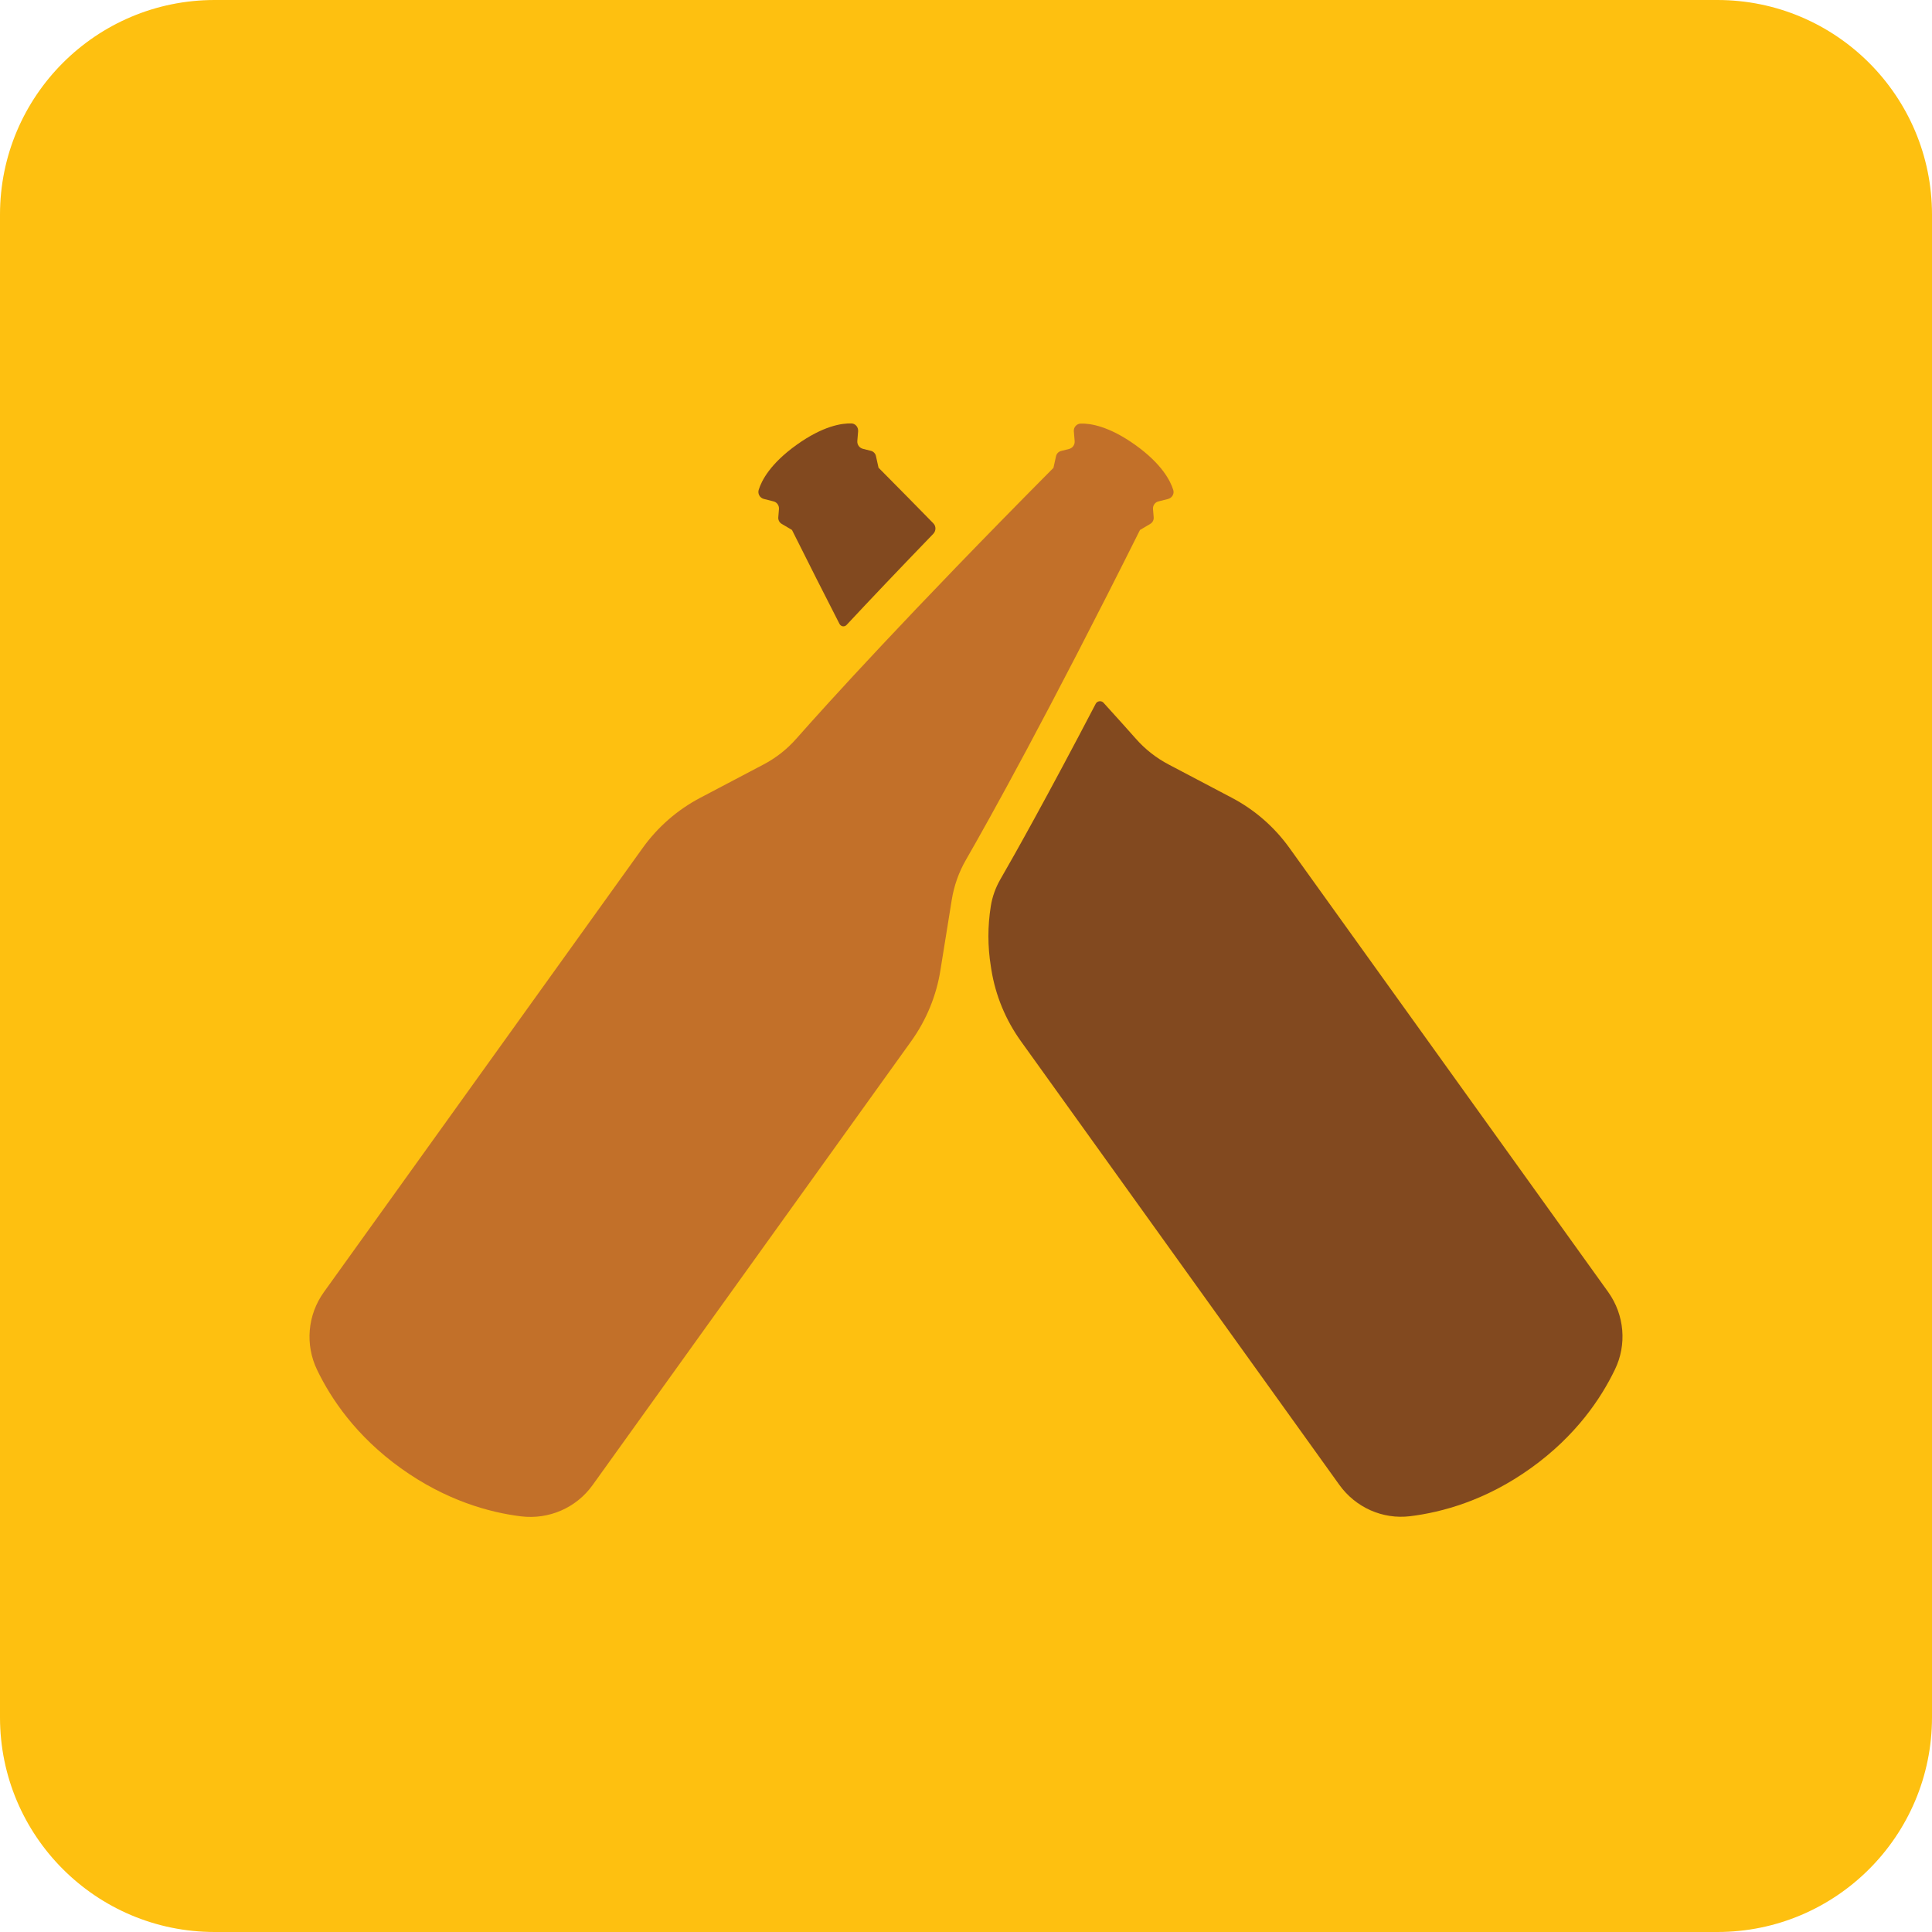
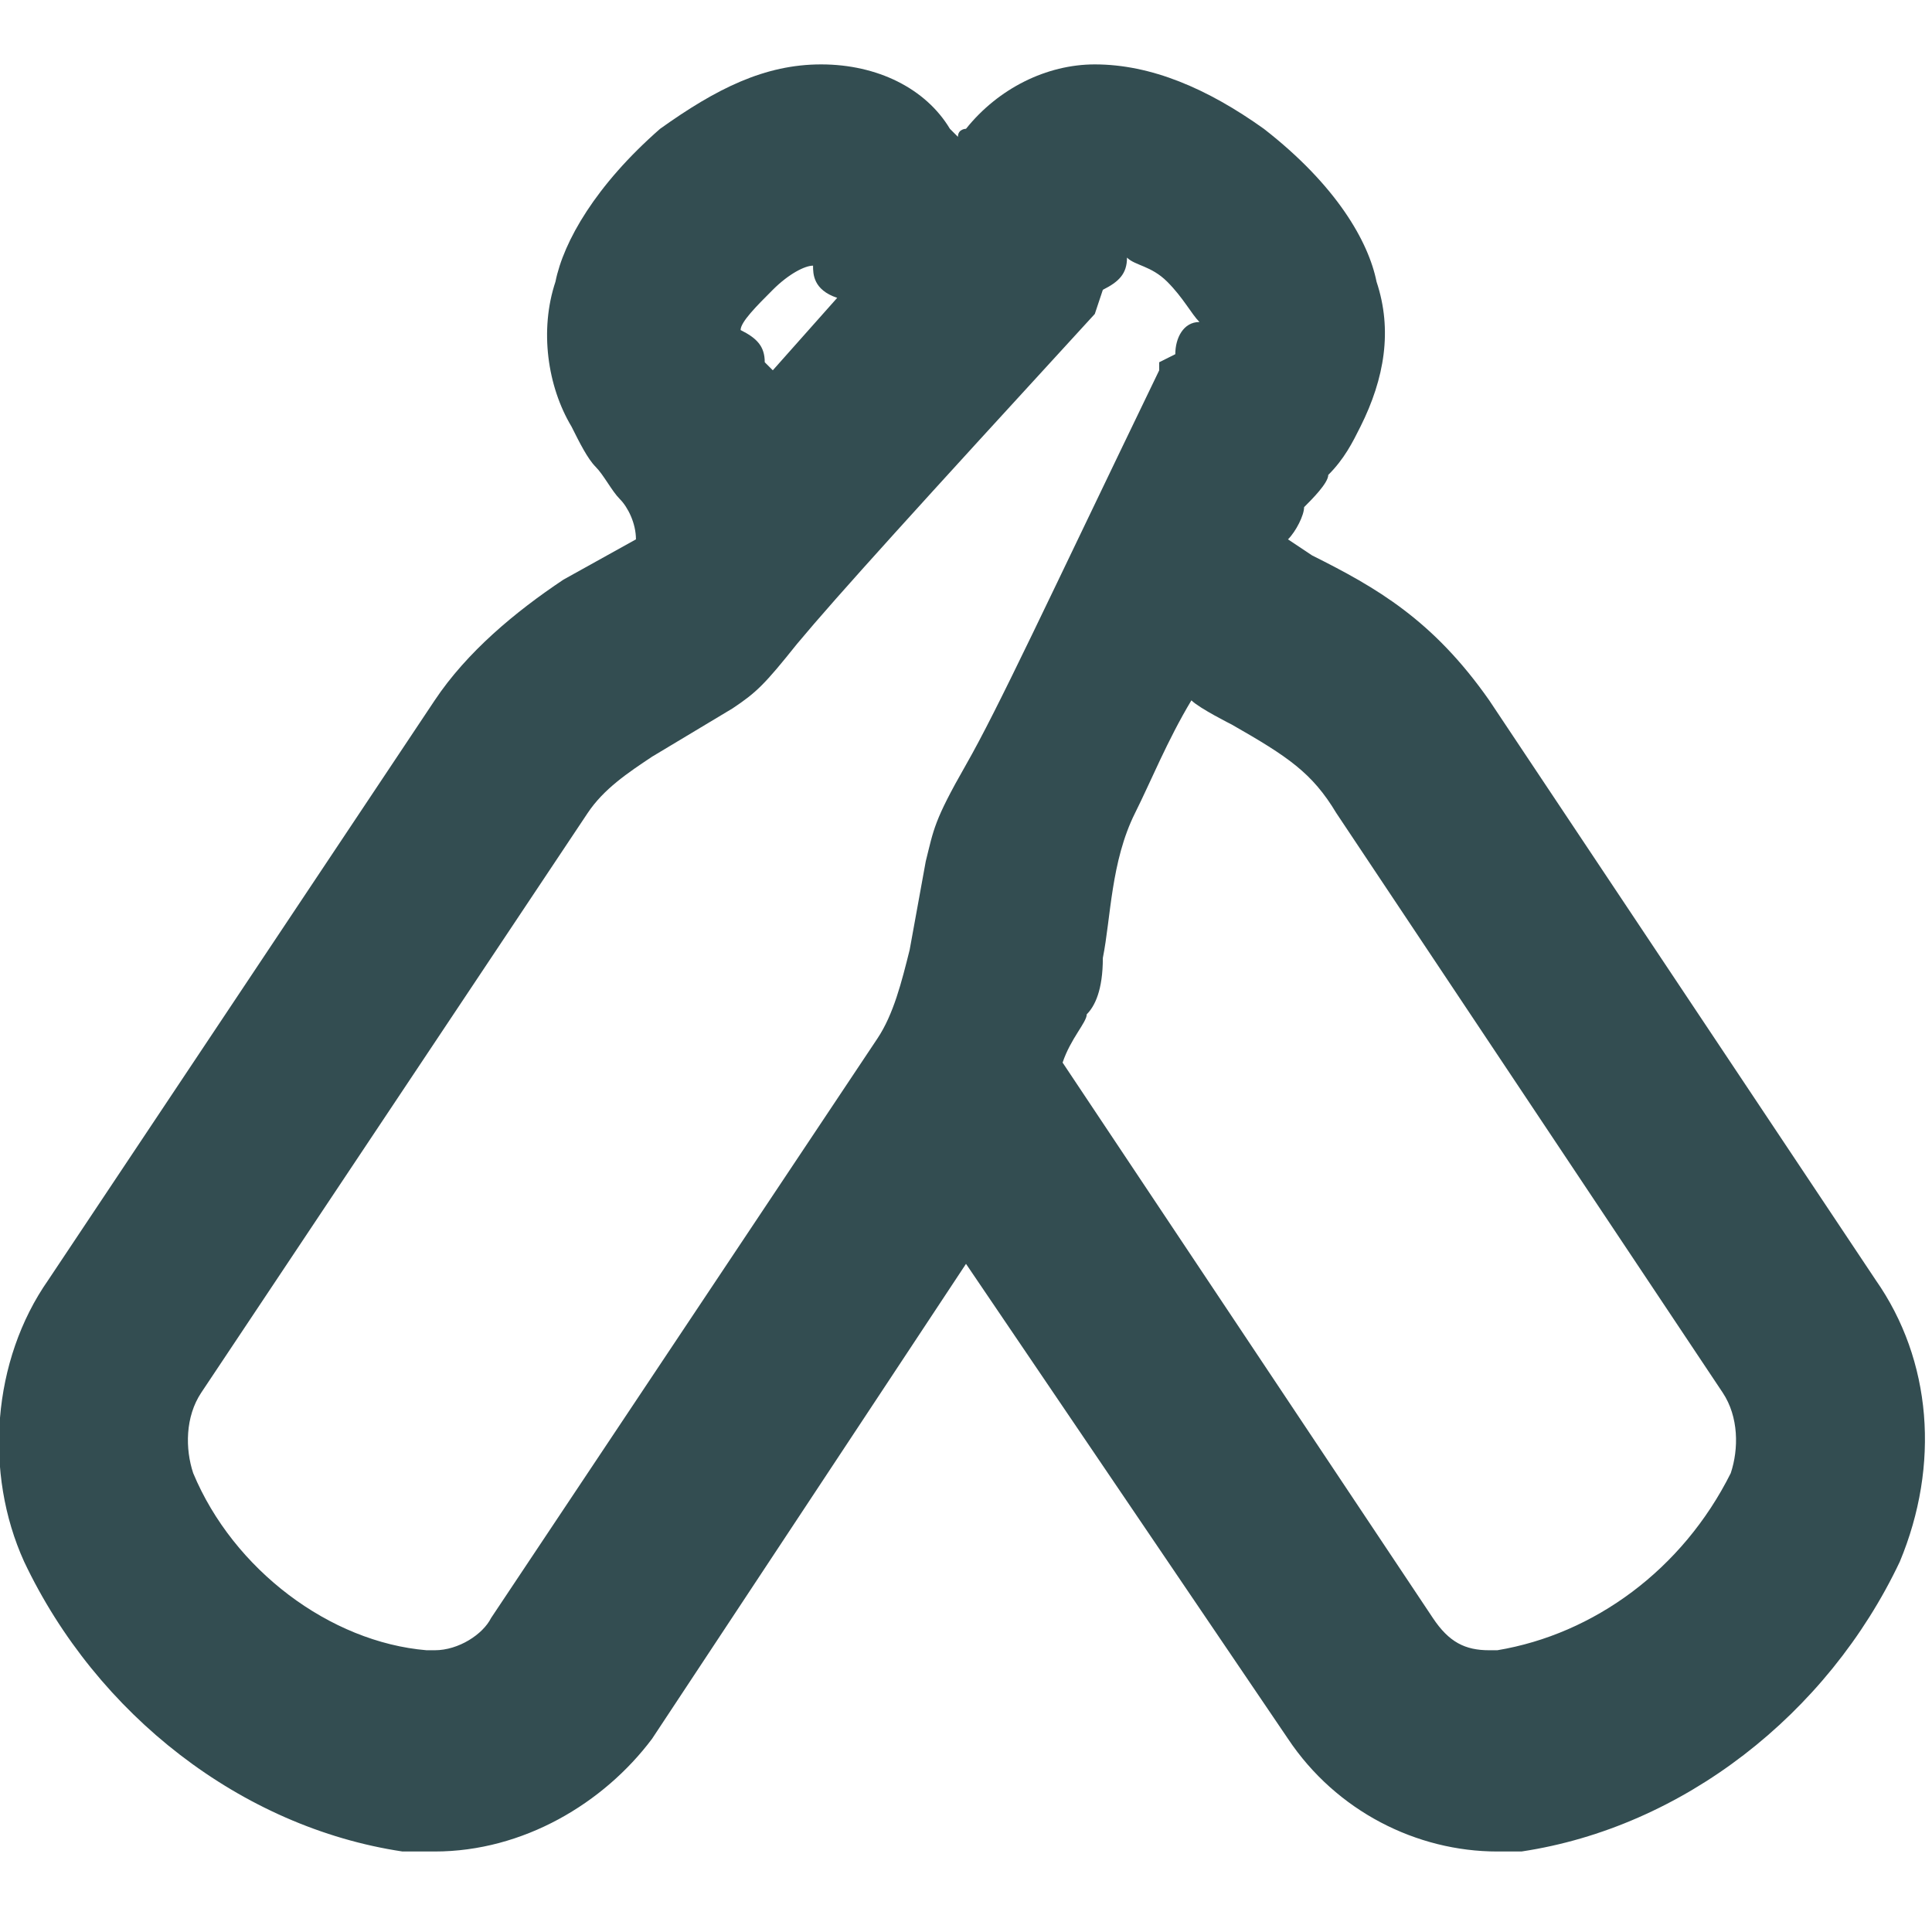
- <svg xmlns="http://www.w3.org/2000/svg" width="162" height="162" viewBox="0 0 162 162" fill="none">
-   <path d="M144 0H18C8.059 0 0 8.059 0 18V144C0 153.941 8.059 162 18 162H144C153.941 162 162 153.941 162 144V18C162 8.059 153.941 0 144 0Z" fill="#FEC010" />
-   <path d="M76.408 87.301L49.689 124.527C48.317 126.44 46.022 127.43 43.693 127.148C41.038 126.822 37.393 125.821 33.624 123.121C29.855 120.421 27.752 117.282 26.593 114.875C25.569 112.76 25.783 110.262 27.155 108.35L53.874 71.123C55.145 69.346 56.81 67.894 58.745 66.882L63.999 64.115C65.057 63.563 66.002 62.821 66.789 61.921C69.343 59.029 76.194 51.458 88.333 39.23L88.547 38.262C88.592 38.037 88.772 37.857 88.986 37.812L89.649 37.643C89.942 37.565 90.133 37.294 90.111 36.991L90.043 36.169C90.009 35.832 90.279 35.528 90.617 35.517C91.427 35.495 92.99 35.731 95.207 37.317C97.423 38.903 98.143 40.321 98.379 41.086C98.481 41.412 98.278 41.749 97.941 41.84L97.142 42.042C96.849 42.109 96.658 42.391 96.68 42.683L96.737 43.37C96.759 43.594 96.647 43.819 96.444 43.932L95.589 44.438C87.883 59.862 82.91 68.772 80.987 72.113C80.391 73.148 79.997 74.273 79.805 75.454L78.861 81.316C78.523 83.487 77.679 85.523 76.408 87.301Z" fill="#C27029" />
-   <path d="M134.855 108.348L108.136 71.122C106.865 69.344 105.2 67.893 103.265 66.88L98.011 64.113C96.954 63.562 96.009 62.819 95.221 61.919C94.591 61.211 93.691 60.198 92.532 58.927C92.352 58.724 92.004 58.769 91.88 59.005C87.83 66.757 85.107 71.617 83.87 73.754C83.476 74.441 83.206 75.194 83.082 75.971C82.812 77.647 82.812 79.346 83.082 81.022L83.127 81.314C83.476 83.474 84.32 85.51 85.591 87.288L112.31 124.514C113.671 126.404 115.932 127.417 118.239 127.136C120.894 126.809 124.572 125.83 128.375 123.097C132.144 120.397 134.247 117.258 135.406 114.85C136.43 112.758 136.216 110.26 134.855 108.348Z" fill="#82491F" />
-   <path d="M64.057 41.838L64.856 42.041C65.148 42.108 65.34 42.389 65.317 42.682L65.261 43.368C65.238 43.593 65.351 43.818 65.553 43.931L66.408 44.437C67.837 47.294 69.153 49.904 70.391 52.312C70.515 52.548 70.807 52.593 70.987 52.402C72.99 50.253 75.408 47.711 78.255 44.763C78.491 44.516 78.502 44.133 78.266 43.886C76.826 42.412 75.307 40.871 73.665 39.217L73.451 38.249C73.406 38.024 73.226 37.844 73.012 37.799L72.348 37.631C72.056 37.552 71.865 37.282 71.887 36.978L71.955 36.157C71.977 35.819 71.73 35.516 71.392 35.504C70.593 35.482 69.018 35.707 66.791 37.304C64.575 38.891 63.855 40.308 63.618 41.073C63.517 41.411 63.72 41.759 64.057 41.838Z" fill="#82491F" />
+ <svg xmlns="http://www.w3.org/2000/svg" version="1.1" id="Layer_1" x="0px" y="0px" viewBox="0 0 24 24" style="enable-background:new 0 0 24 24;" xml:space="preserve">
+   <style type="text/css">
+ 	.st0{fill:#334D51;}
+ </style>
+   <g id="Layer_1_00000106854445060162221620000010828520370435069331_">
+     <g>
+       <g>
+         <path class="st0" d="M18.6,23c-1,0-2-0.5-2.6-1.4l-4-5.9l-3.9,5.9C7.5,22.4,6.5,23,5.4,23c-0.1,0-0.3,0-0.4,0     c-2-0.3-3.8-1.7-4.7-3.6c-0.5-1.1-0.4-2.5,0.3-3.5l4.8-7.2c0.4-0.6,1-1.1,1.6-1.5l0.9-0.5c0,0,0,0,0,0C7.9,6.5,7.8,6.3,7.7,6.2     C7.6,6.1,7.5,5.9,7.4,5.8C7.3,5.7,7.2,5.5,7.1,5.3C6.8,4.8,6.7,4.1,6.9,3.5C7,3,7.4,2.3,8.2,1.6c0.7-0.5,1.3-0.8,2-0.8     c0.7,0,1.3,0.3,1.6,0.8c0,0,0.1,0.1,0.1,0.1c0-0.1,0.1-0.1,0.1-0.1c0.4-0.5,1-0.8,1.6-0.8c0.7,0,1.4,0.3,2.1,0.8     C16.6,2.3,17,3,17.1,3.5c0.2,0.6,0.1,1.2-0.2,1.8c-0.1,0.2-0.2,0.4-0.4,0.6c0,0.1-0.2,0.3-0.3,0.4c0,0.1-0.1,0.3-0.2,0.4     c0,0,0,0,0,0l0.3,0.2c0.8,0.4,1.5,0.8,2.2,1.8l4.8,7.2c0.7,1,0.8,2.3,0.3,3.5c-0.9,1.9-2.7,3.3-4.7,3.6C18.8,23,18.7,23,18.6,23z      M17.8,20.1c0.2,0.3,0.4,0.4,0.7,0.4l0.1,0c1.2-0.2,2.3-1,2.9-2.2c0.1-0.3,0.1-0.7-0.1-1l-4.8-7.2C16.3,9.6,16,9.4,15.3,9     c0,0-0.4-0.2-0.5-0.3c-0.3,0.5-0.5,1-0.7,1.4c-0.3,0.6-0.3,1.3-0.4,1.8c0,0.4-0.1,0.6-0.2,0.7c0,0.1-0.2,0.3-0.3,0.6L17.8,20.1z      M13.6,3.9L13.6,3.9C11.4,6.3,10.4,7.4,9.9,8C9.5,8.5,9.4,8.6,9.1,8.8L8.1,9.4c-0.3,0.2-0.6,0.4-0.8,0.7l-4.8,7.2     c-0.2,0.3-0.2,0.7-0.1,1c0.5,1.2,1.7,2.1,2.9,2.2l0.1,0c0.3,0,0.6-0.2,0.7-0.4l4.8-7.2c0.2-0.3,0.3-0.7,0.4-1.1l0.2-1.1     c0.1-0.4,0.1-0.5,0.5-1.2c0.4-0.7,1-2,2.4-4.9l0-0.1c0,0,0.2-0.1,0.2-0.1c0-0.2,0.1-0.4,0.3-0.4l0,0c-0.1-0.1-0.2-0.3-0.4-0.5     c-0.2-0.2-0.4-0.2-0.5-0.3c0,0.2-0.1,0.3-0.3,0.4L13.6,3.9z M9.6,4.6L9.6,4.6l0.8-0.9l0,0c-0.3-0.1-0.3-0.3-0.3-0.4     c-0.1,0-0.3,0.1-0.5,0.3C9.4,3.8,9.2,4,9.2,4.1c0.2,0.1,0.3,0.2,0.3,0.4L9.6,4.6z" />
+       </g>
+     </g>
+   </g>
</svg>
